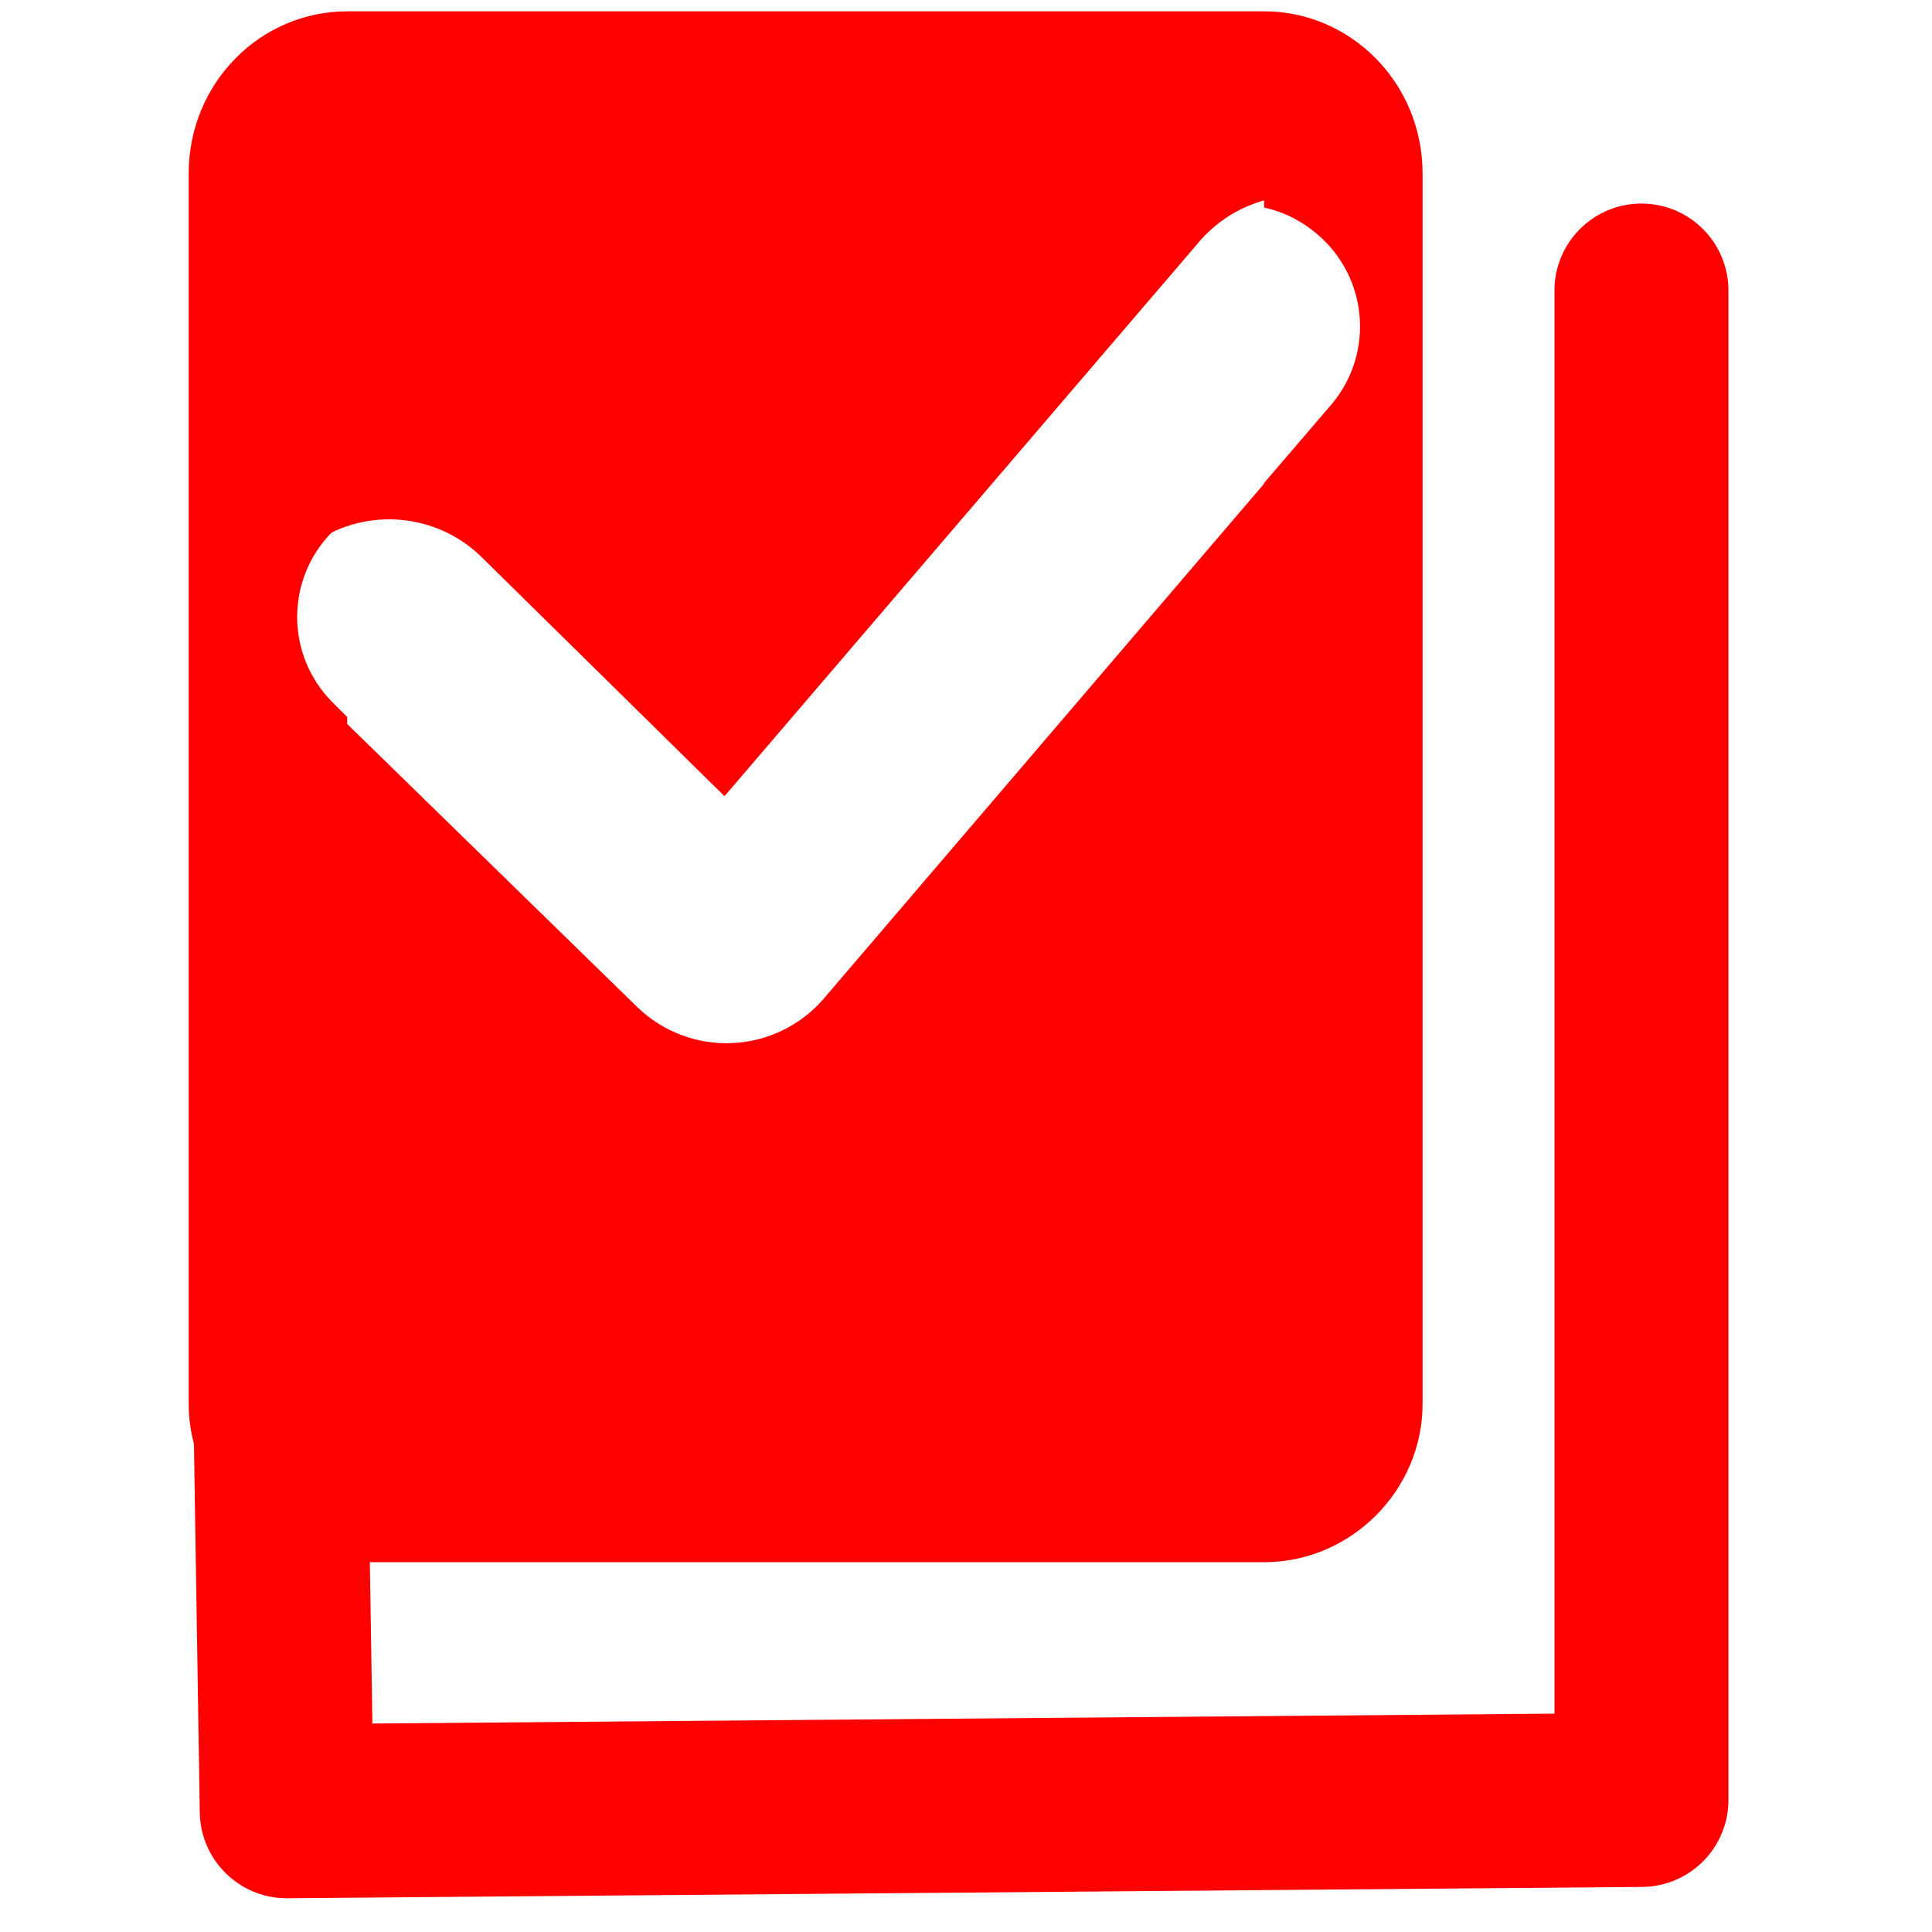
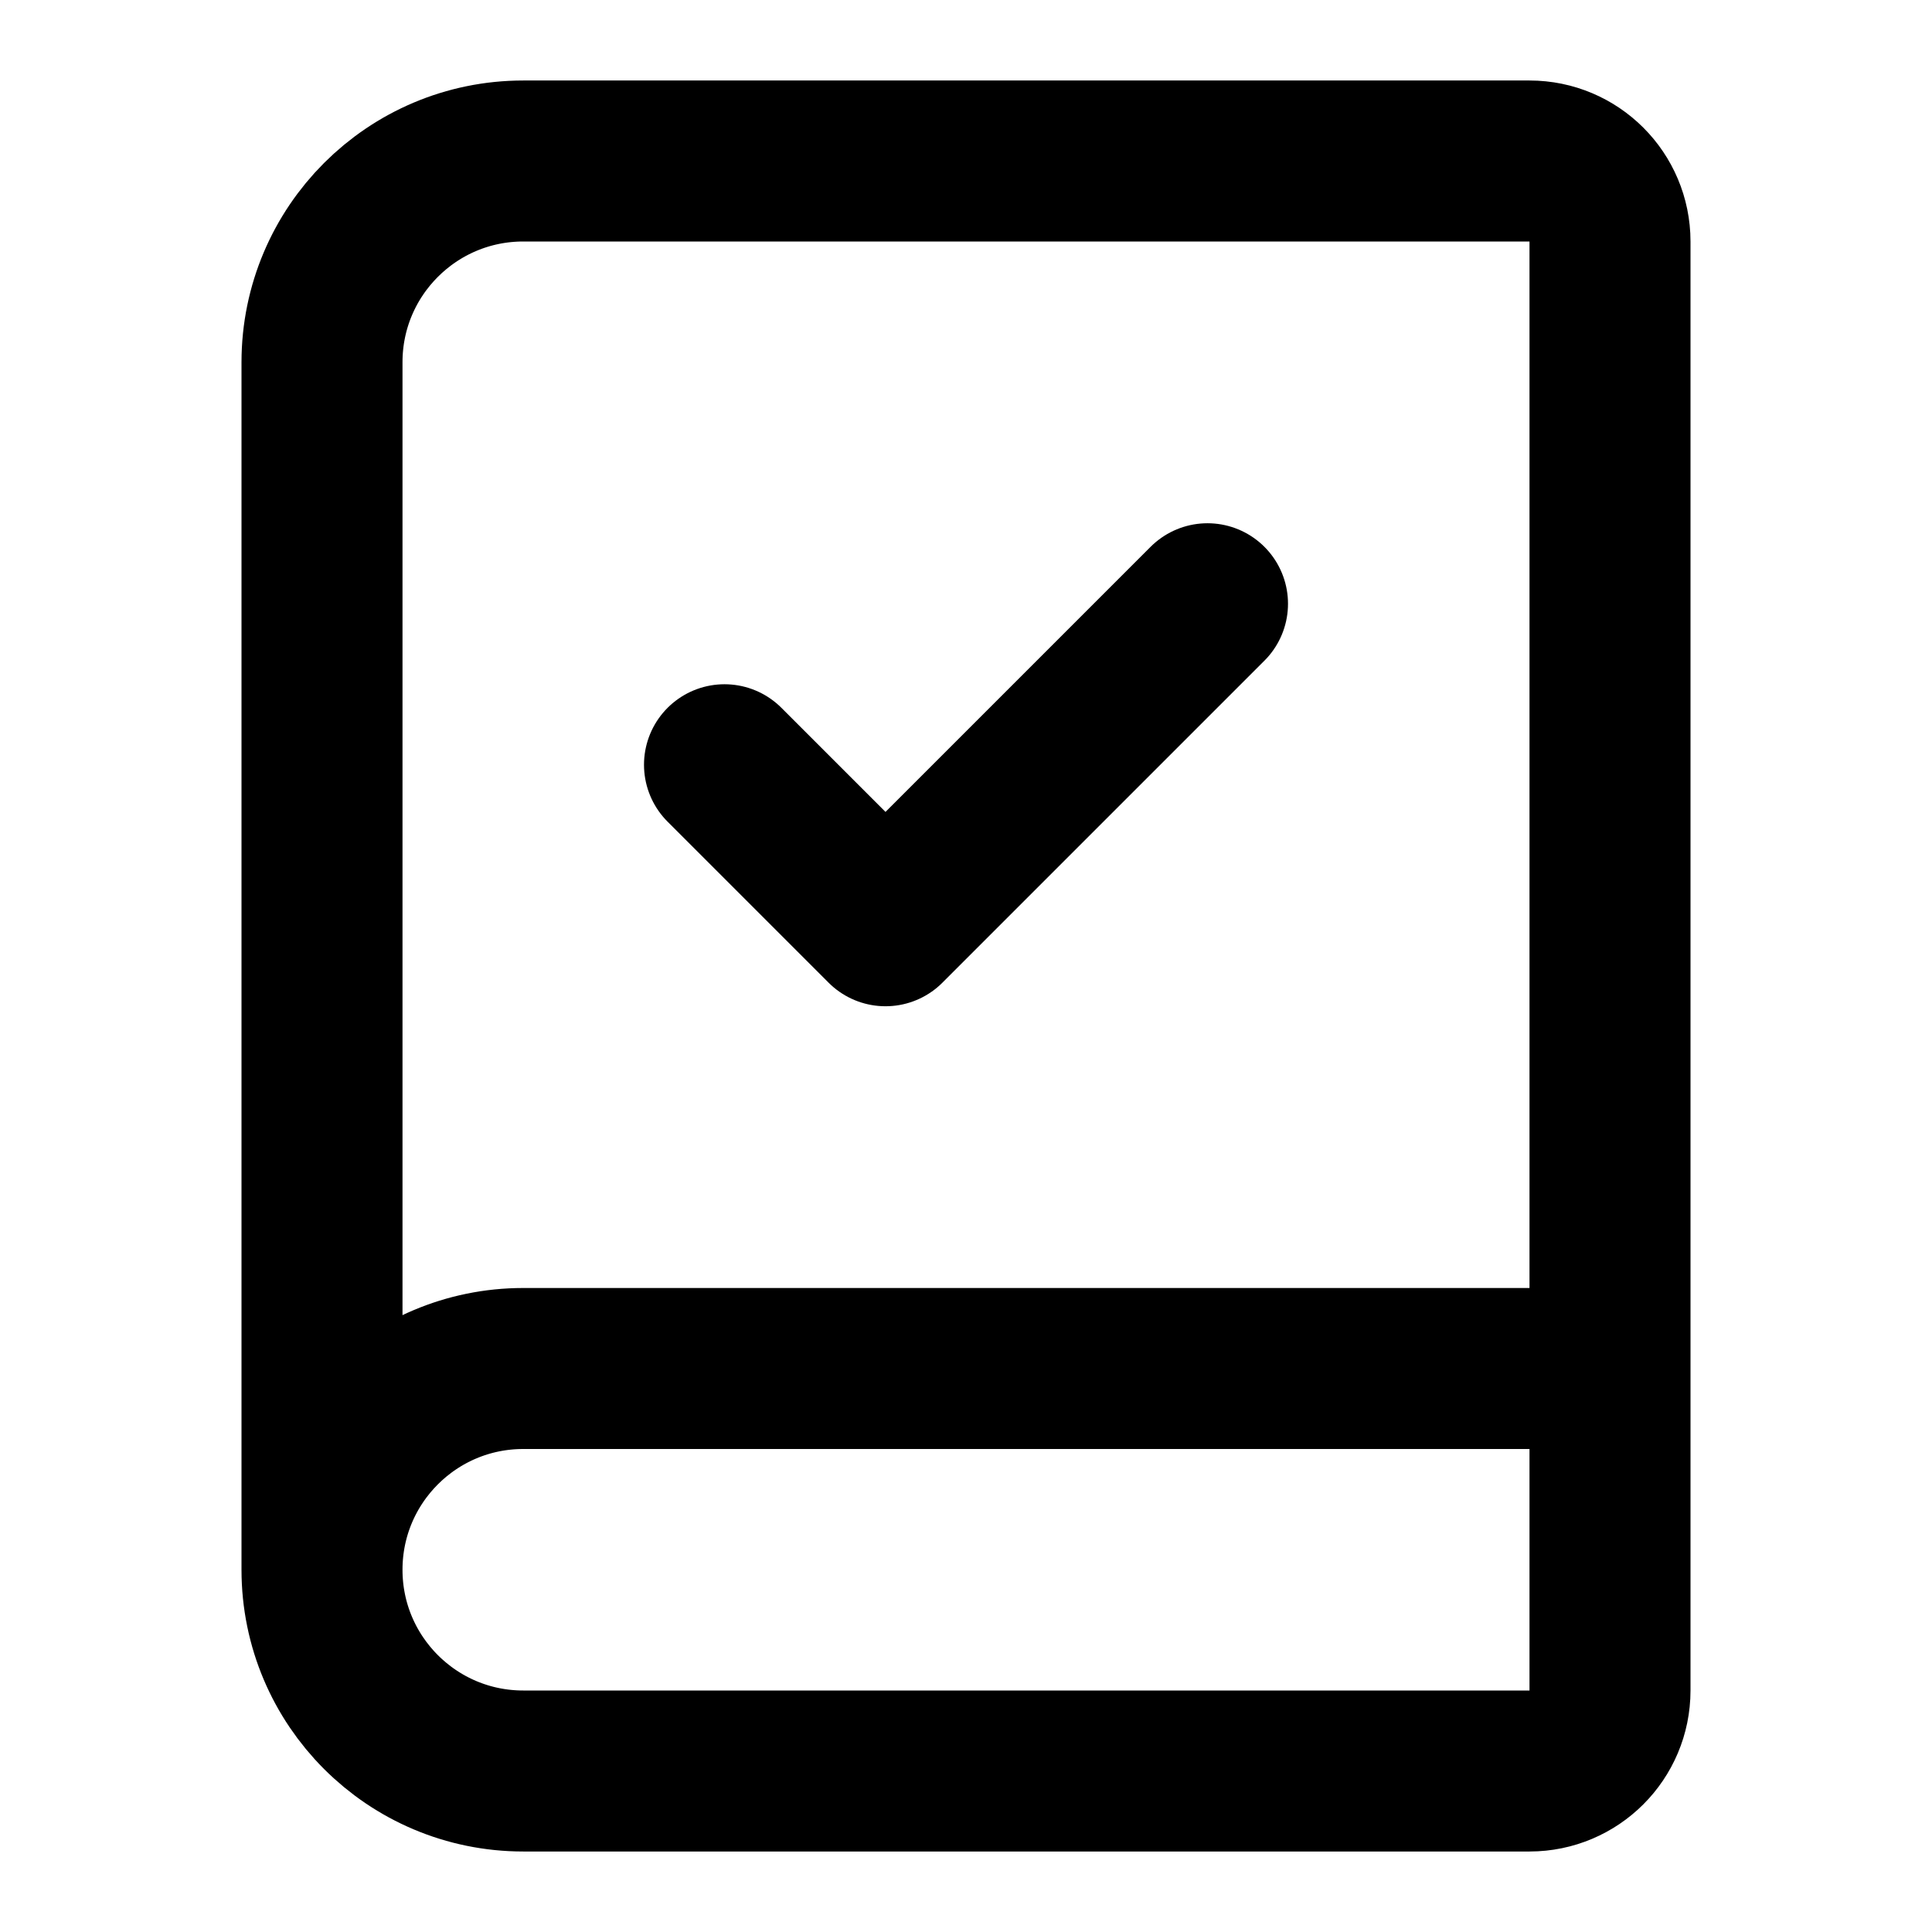
- <svg xmlns="http://www.w3.org/2000/svg" width="512" height="512">
-   <path d="M83 43v101a35 35 0 0 1 45 4l64 63L317 65a35 35 0 0 1 24-13 35 35 0 0 1 10 1V43z" style="baseline-shift:baseline;display:inline;overflow:visible;vector-effect:none;fill:#fe0000;stroke-width:1.179;stroke-linecap:round;stroke-linejoin:round;enable-background:accumulate;stop-color:#000;stop-opacity:1" />
-   <path d="M92 3C69 3 50 22 50 46v326c0 23 19 42 42 42h243c23 0 42-19 42-42V46c0-24-19-43-42-43Zm0 43h243v9a32 32 0 0 1 14 7 32 32 0 0 1 4 45l-18 21v244H92V190l-4-4a32 32 0 0 1 0-45 32 32 0 0 1 4-4z" style="baseline-shift:baseline;display:inline;overflow:visible;vector-effect:none;fill:#fe0000;stroke-width:1.066;stroke-linecap:round;stroke-linejoin:round;enable-background:accumulate;stop-color:#000;stop-opacity:1" />
-   <path d="M342 120 218 265a34 34 0 0 1-49 2l-83-81v192h256Z" style="baseline-shift:baseline;display:inline;overflow:visible;vector-effect:none;fill:#fe0000;stroke-width:1.125;stroke-linecap:round;stroke-linejoin:round;enable-background:accumulate;stop-color:#000;stop-opacity:1" />
-   <path style="fill:none;stroke:#fe0000;stroke-width:46.112;stroke-linecap:round;stroke-linejoin:round;stroke-dasharray:none" d="M435 77v400l-359 3-2-126" />
+ <svg xmlns="http://www.w3.org/2000/svg" width="24" height="24" viewBox="0 0 24 24">
+   <g fill="none" stroke="currentColor" stroke-linecap="round" stroke-linejoin="round" stroke-width="2">
+     <path d="M4 19.5v-15A2.5 2.5 0 0 1 6.5 2H19a1 1 0 0 1 1 1v18a1 1 0 0 1-1 1H6.5a1 1 0 0 1 0-5H20" />
+     <path d="m9 9.5l2 2l4-4" />
+   </g>
</svg>
